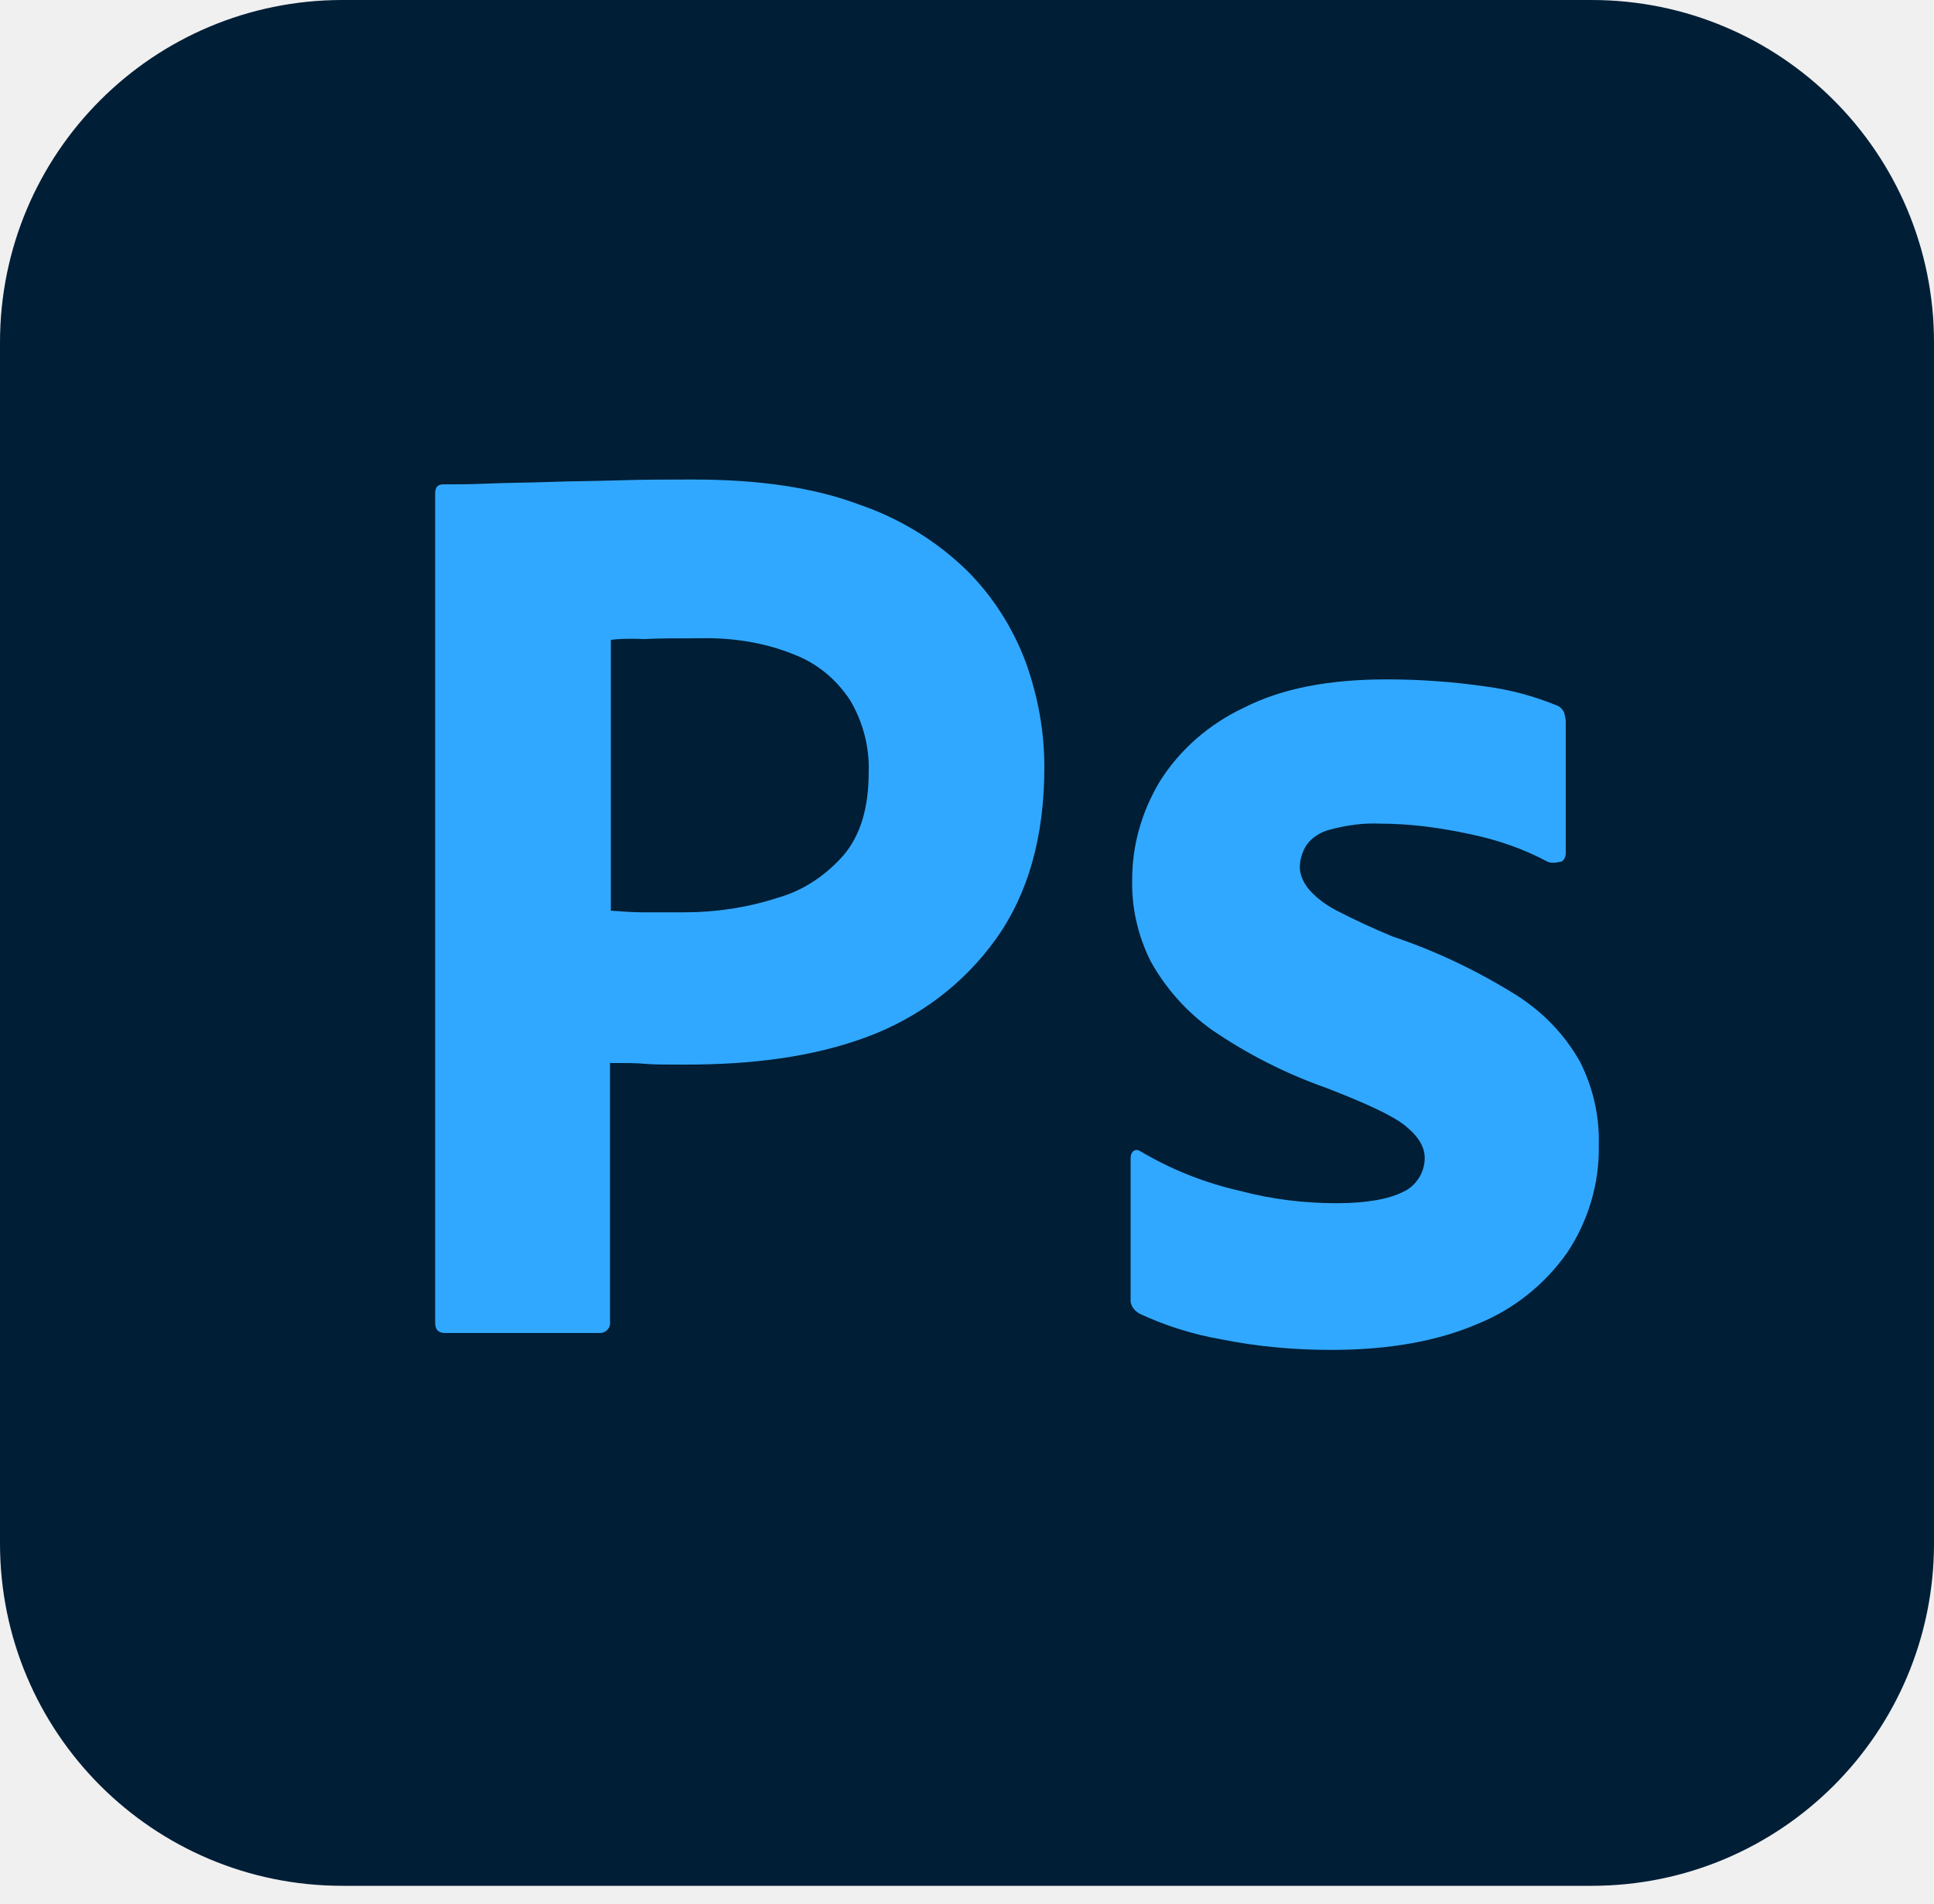
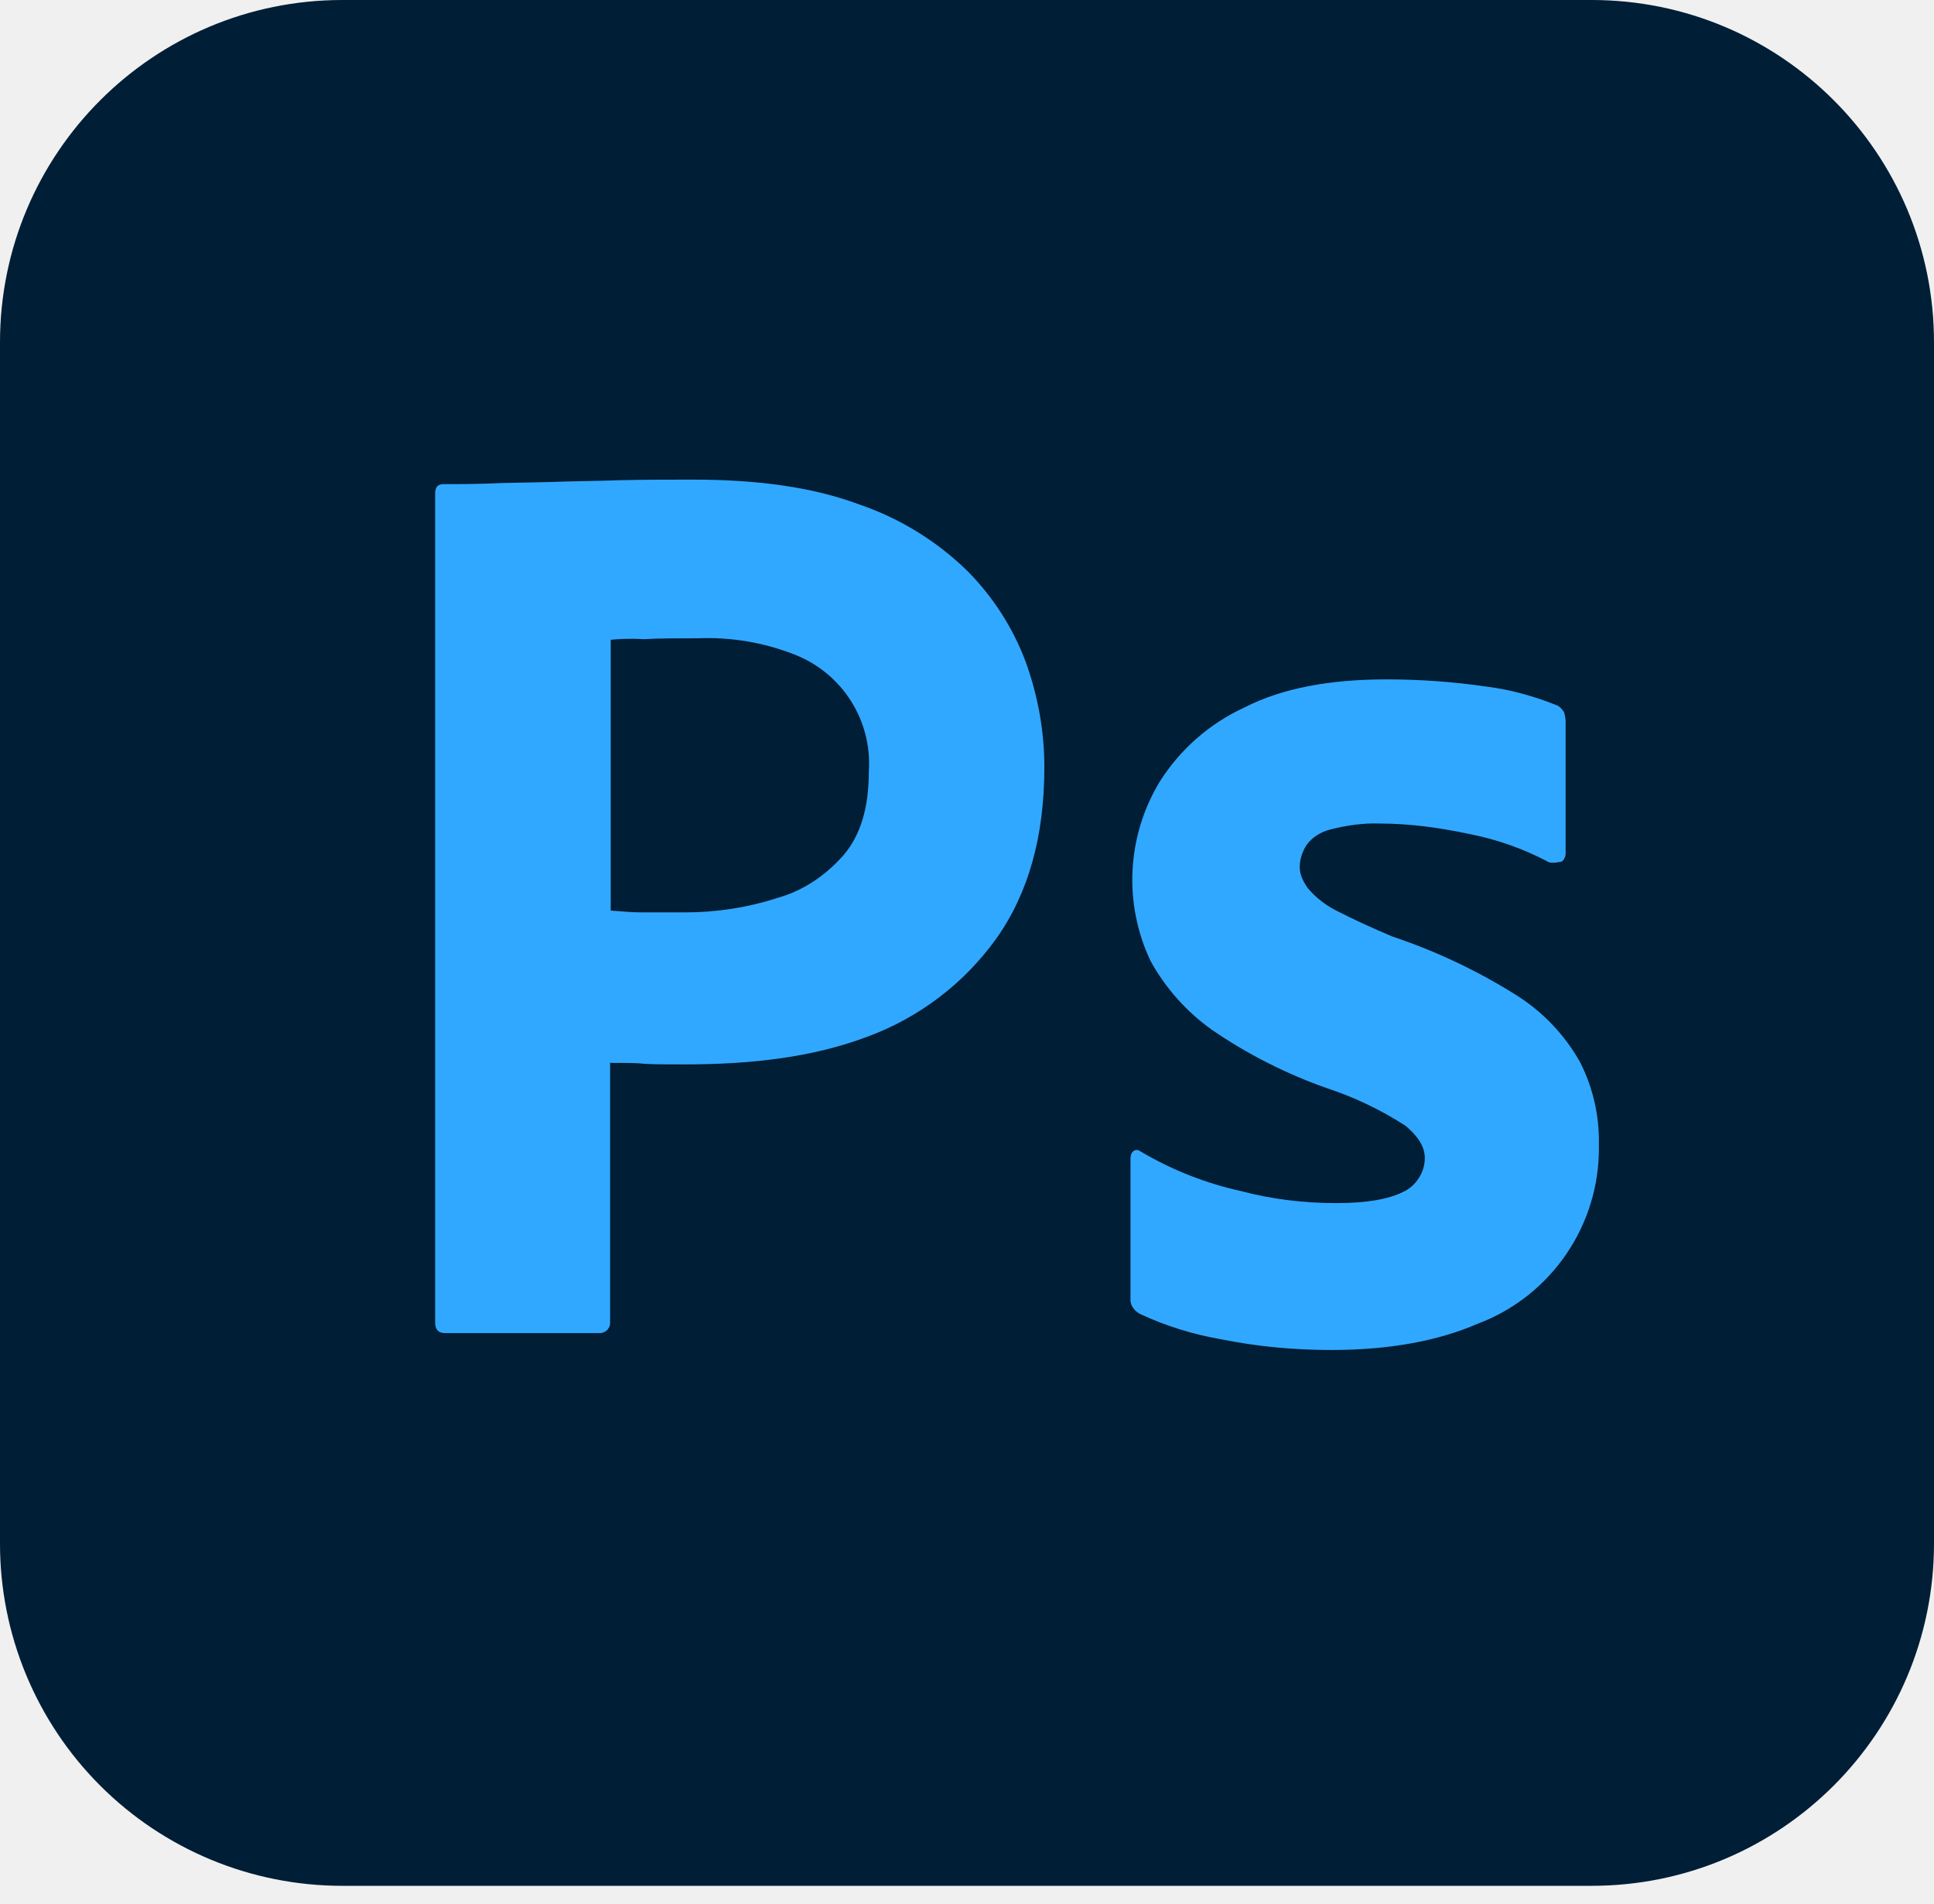
- <svg xmlns="http://www.w3.org/2000/svg" width="64" height="63" viewBox="0 0 64 63" fill="none">
+ <svg xmlns="http://www.w3.org/2000/svg" fill="none" viewBox="0 0 64 63">
+   <defs />
  <g clip-path="url(#clip0)">
-     <path d="M11.333 0H52.667C58.933 0 64 5.067 64 11.333V51.067C64 57.333 58.933 62.4 52.667 62.4H11.333C5.067 62.4 0 57.333 0 51.067V11.333C0 5.067 5.067 0 11.333 0Z" fill="#001E36" />
-     <path d="M14.4 43.76V16.32C14.4 16.133 14.48 16.027 14.667 16.027C15.12 16.027 15.547 16.027 16.16 16C16.8 15.973 17.467 15.973 18.187 15.947C18.907 15.92 19.68 15.92 20.507 15.893C21.334 15.867 22.134 15.867 22.934 15.867C25.12 15.867 26.934 16.133 28.427 16.693C29.76 17.147 30.987 17.893 32 18.88C32.854 19.733 33.52 20.773 33.947 21.92C34.347 23.04 34.56 24.187 34.56 25.387C34.56 27.68 34.027 29.573 32.96 31.067C31.894 32.56 30.4 33.68 28.667 34.32C26.854 34.987 24.854 35.227 22.667 35.227C22.027 35.227 21.6 35.227 21.334 35.2C21.067 35.173 20.694 35.173 20.187 35.173V43.733C20.214 43.92 20.08 44.08 19.894 44.107C19.867 44.107 19.84 44.107 19.787 44.107H14.72C14.507 44.107 14.4 44 14.4 43.76ZM20.214 21.173V30.133C20.587 30.16 20.934 30.187 21.254 30.187H22.667C23.707 30.187 24.747 30.027 25.734 29.707C26.587 29.467 27.334 28.96 27.92 28.293C28.48 27.627 28.747 26.72 28.747 25.547C28.774 24.72 28.56 23.893 28.134 23.173C27.68 22.48 27.04 21.947 26.267 21.653C25.28 21.253 24.214 21.093 23.12 21.12C22.427 21.12 21.814 21.12 21.307 21.147C20.774 21.12 20.4 21.147 20.214 21.173Z" fill="#31A8FF" />
-     <path d="M51.2 28.507C50.4 28.08 49.547 27.787 48.64 27.6C47.654 27.387 46.667 27.253 45.654 27.253C45.12 27.227 44.56 27.307 44.054 27.44C43.707 27.52 43.414 27.707 43.227 27.973C43.094 28.187 43.014 28.453 43.014 28.693C43.014 28.933 43.12 29.173 43.28 29.387C43.52 29.68 43.84 29.92 44.187 30.107C44.8 30.427 45.44 30.72 46.08 30.987C47.52 31.467 48.907 32.133 50.187 32.933C51.067 33.493 51.787 34.24 52.294 35.147C52.72 36 52.934 36.933 52.907 37.893C52.934 39.147 52.56 40.4 51.867 41.44C51.12 42.507 50.08 43.333 48.88 43.813C47.574 44.373 45.974 44.667 44.054 44.667C42.827 44.667 41.627 44.56 40.427 44.32C39.494 44.16 38.56 43.867 37.707 43.467C37.52 43.36 37.387 43.173 37.414 42.96V38.32C37.414 38.24 37.44 38.133 37.52 38.08C37.6 38.027 37.68 38.053 37.76 38.107C38.8 38.72 39.894 39.147 41.067 39.413C42.08 39.68 43.147 39.813 44.214 39.813C45.227 39.813 45.947 39.68 46.427 39.44C46.854 39.253 47.147 38.8 47.147 38.32C47.147 37.947 46.934 37.6 46.507 37.253C46.08 36.907 45.2 36.507 43.894 36C42.534 35.52 41.28 34.88 40.107 34.08C39.28 33.493 38.587 32.72 38.08 31.813C37.654 30.96 37.44 30.027 37.467 29.093C37.467 27.947 37.787 26.853 38.374 25.867C39.04 24.8 40.027 23.947 41.174 23.413C42.427 22.773 44 22.48 45.894 22.48C46.987 22.48 48.107 22.56 49.2 22.72C50 22.827 50.774 23.04 51.494 23.333C51.6 23.36 51.707 23.467 51.76 23.573C51.787 23.68 51.814 23.787 51.814 23.893V28.24C51.814 28.347 51.76 28.453 51.68 28.507C51.44 28.56 51.307 28.56 51.2 28.507Z" fill="#31A8FF" />
+     <path fill="#001E36" d="M11.33 0h41.34C58.93 0 64 5.07 64 11.33v39.74c0 6.26-5.07 11.33-11.33 11.33H11.33A11.32 11.32 0 010 51.07V11.33C0 5.07 5.07 0 11.33 0z" />
+     <path fill="#31A8FF" d="M14.4 43.76V16.32c0-.19.08-.3.27-.3.45 0 .88 0 1.49-.02.64-.03 1.3-.03 2.03-.05.72-.03 1.49-.03 2.32-.06.82-.02 1.62-.02 2.42-.02 2.19 0 4 .26 5.5.82A9.52 9.52 0 0132 18.88a8.5 8.5 0 011.95 3.04c.4 1.12.61 2.27.61 3.47 0 2.29-.53 4.18-1.6 5.68a9.14 9.14 0 01-4.3 3.25c-1.8.67-3.8.9-6 .9-.63 0-1.06 0-1.33-.02-.26-.03-.64-.03-1.14-.03v8.56c.02.19-.11.35-.3.38h-5.17c-.21 0-.32-.11-.32-.35zm5.81-22.59v8.96c.38.03.72.06 1.04.06h1.42c1.04 0 2.08-.16 3.06-.48.86-.24 1.6-.75 2.19-1.42.56-.66.83-1.57.83-2.74a3.87 3.87 0 00-2.48-3.9 7.83 7.83 0 00-3.15-.53c-.7 0-1.3 0-1.81.03-.54-.03-.91 0-1.1.02zM51.2 28.5a9.44 9.44 0 00-2.56-.9c-.99-.21-1.97-.35-2.99-.35-.53-.02-1.09.06-1.6.19-.34.08-.64.27-.82.53-.14.22-.22.48-.22.72s.11.48.27.7a3 3 0 00.9.72c.62.32 1.26.61 1.9.88 1.44.48 2.83 1.14 4.1 1.94a6.2 6.2 0 012.11 2.22c.43.85.64 1.78.62 2.74a6.2 6.2 0 01-4.03 5.92c-1.3.56-2.9.86-4.83.86-1.22 0-2.42-.11-3.62-.35-.94-.16-1.87-.45-2.72-.85-.19-.11-.32-.3-.3-.51v-4.64c0-.08.03-.19.11-.24.08-.05.16-.03.24.03 1.04.61 2.13 1.04 3.3 1.3 1.02.27 2.09.4 3.15.4 1.02 0 1.74-.13 2.22-.37.42-.19.72-.64.72-1.12 0-.37-.22-.72-.64-1.07A11.3 11.3 0 0043.89 36a16.32 16.32 0 01-3.78-1.92 6.9 6.9 0 01-2.03-2.27 6.27 6.27 0 01.3-5.95 6.57 6.57 0 012.8-2.45c1.25-.64 2.82-.93 4.71-.93 1.1 0 2.22.08 3.31.24.8.1 1.57.32 2.3.61.1.03.2.14.26.24.03.11.05.22.05.32v4.35c0 .1-.05.21-.13.27-.24.05-.37.05-.48 0z" />
  </g>
  <defs>
    <clipPath id="clip0">
-       <rect width="64" height="62.4" fill="white" />
+       <path fill="#fff" d="M0 0h64v62.4H0z" />
    </clipPath>
  </defs>
</svg>
